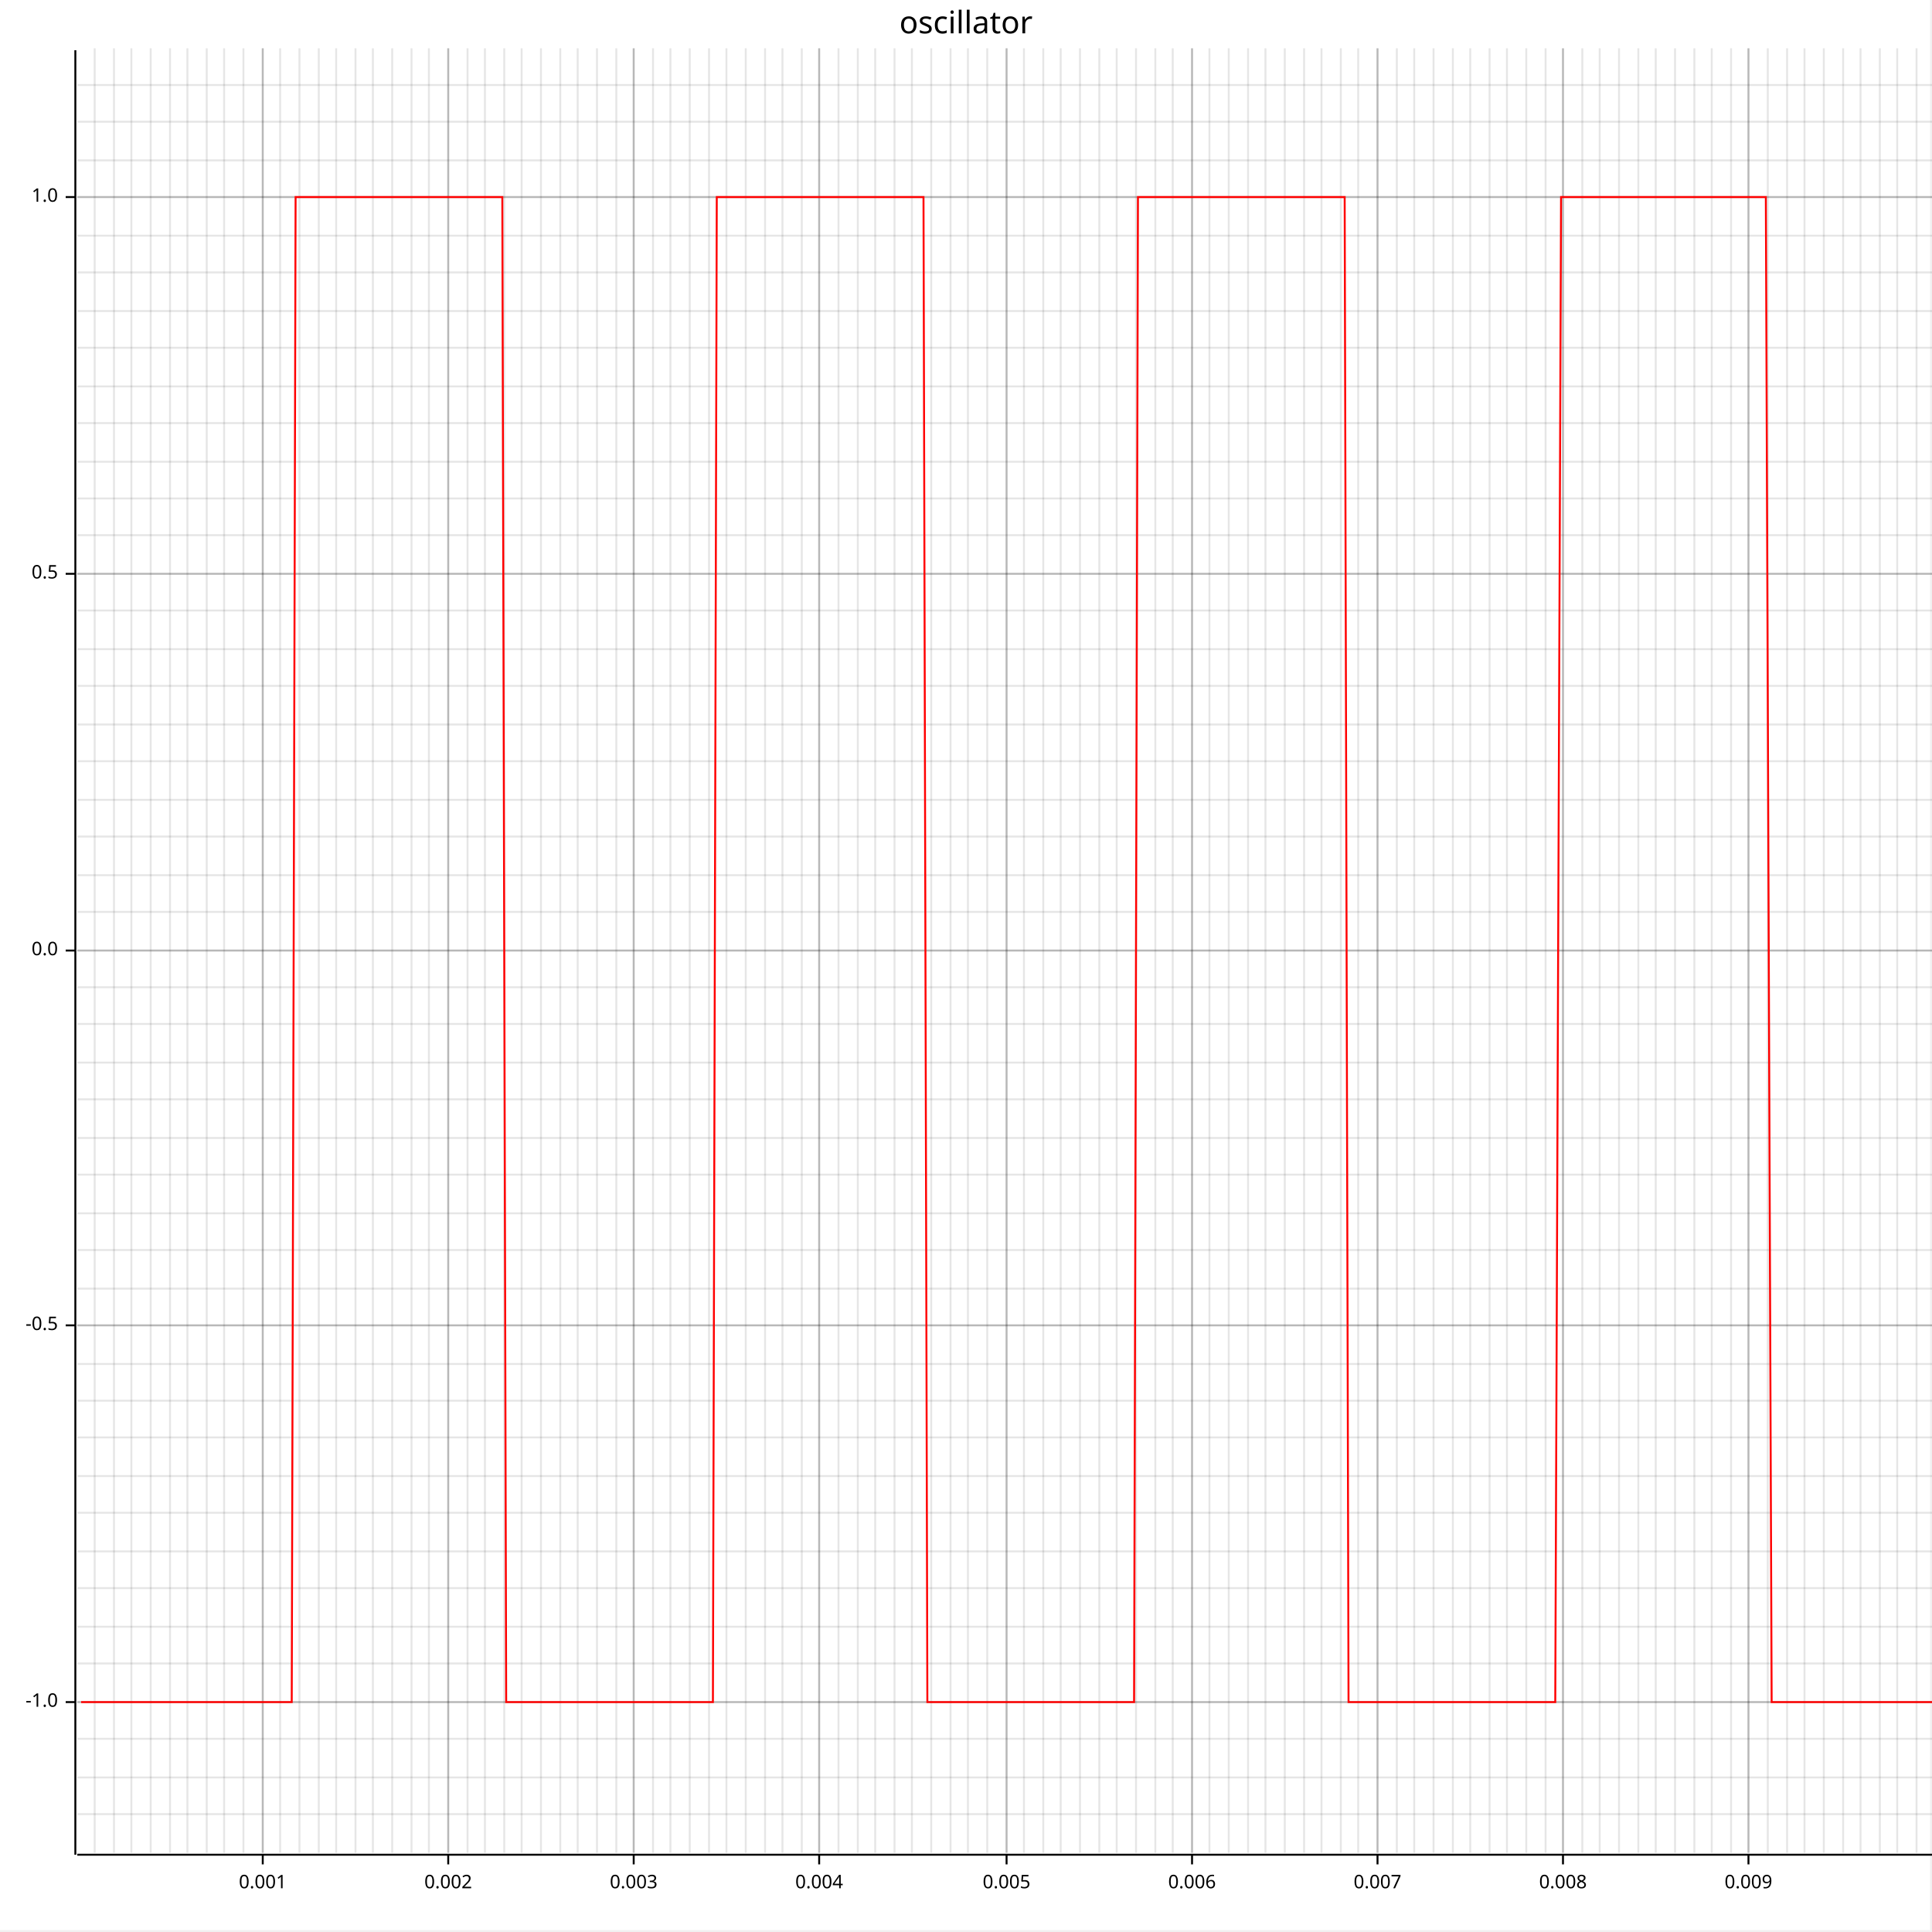
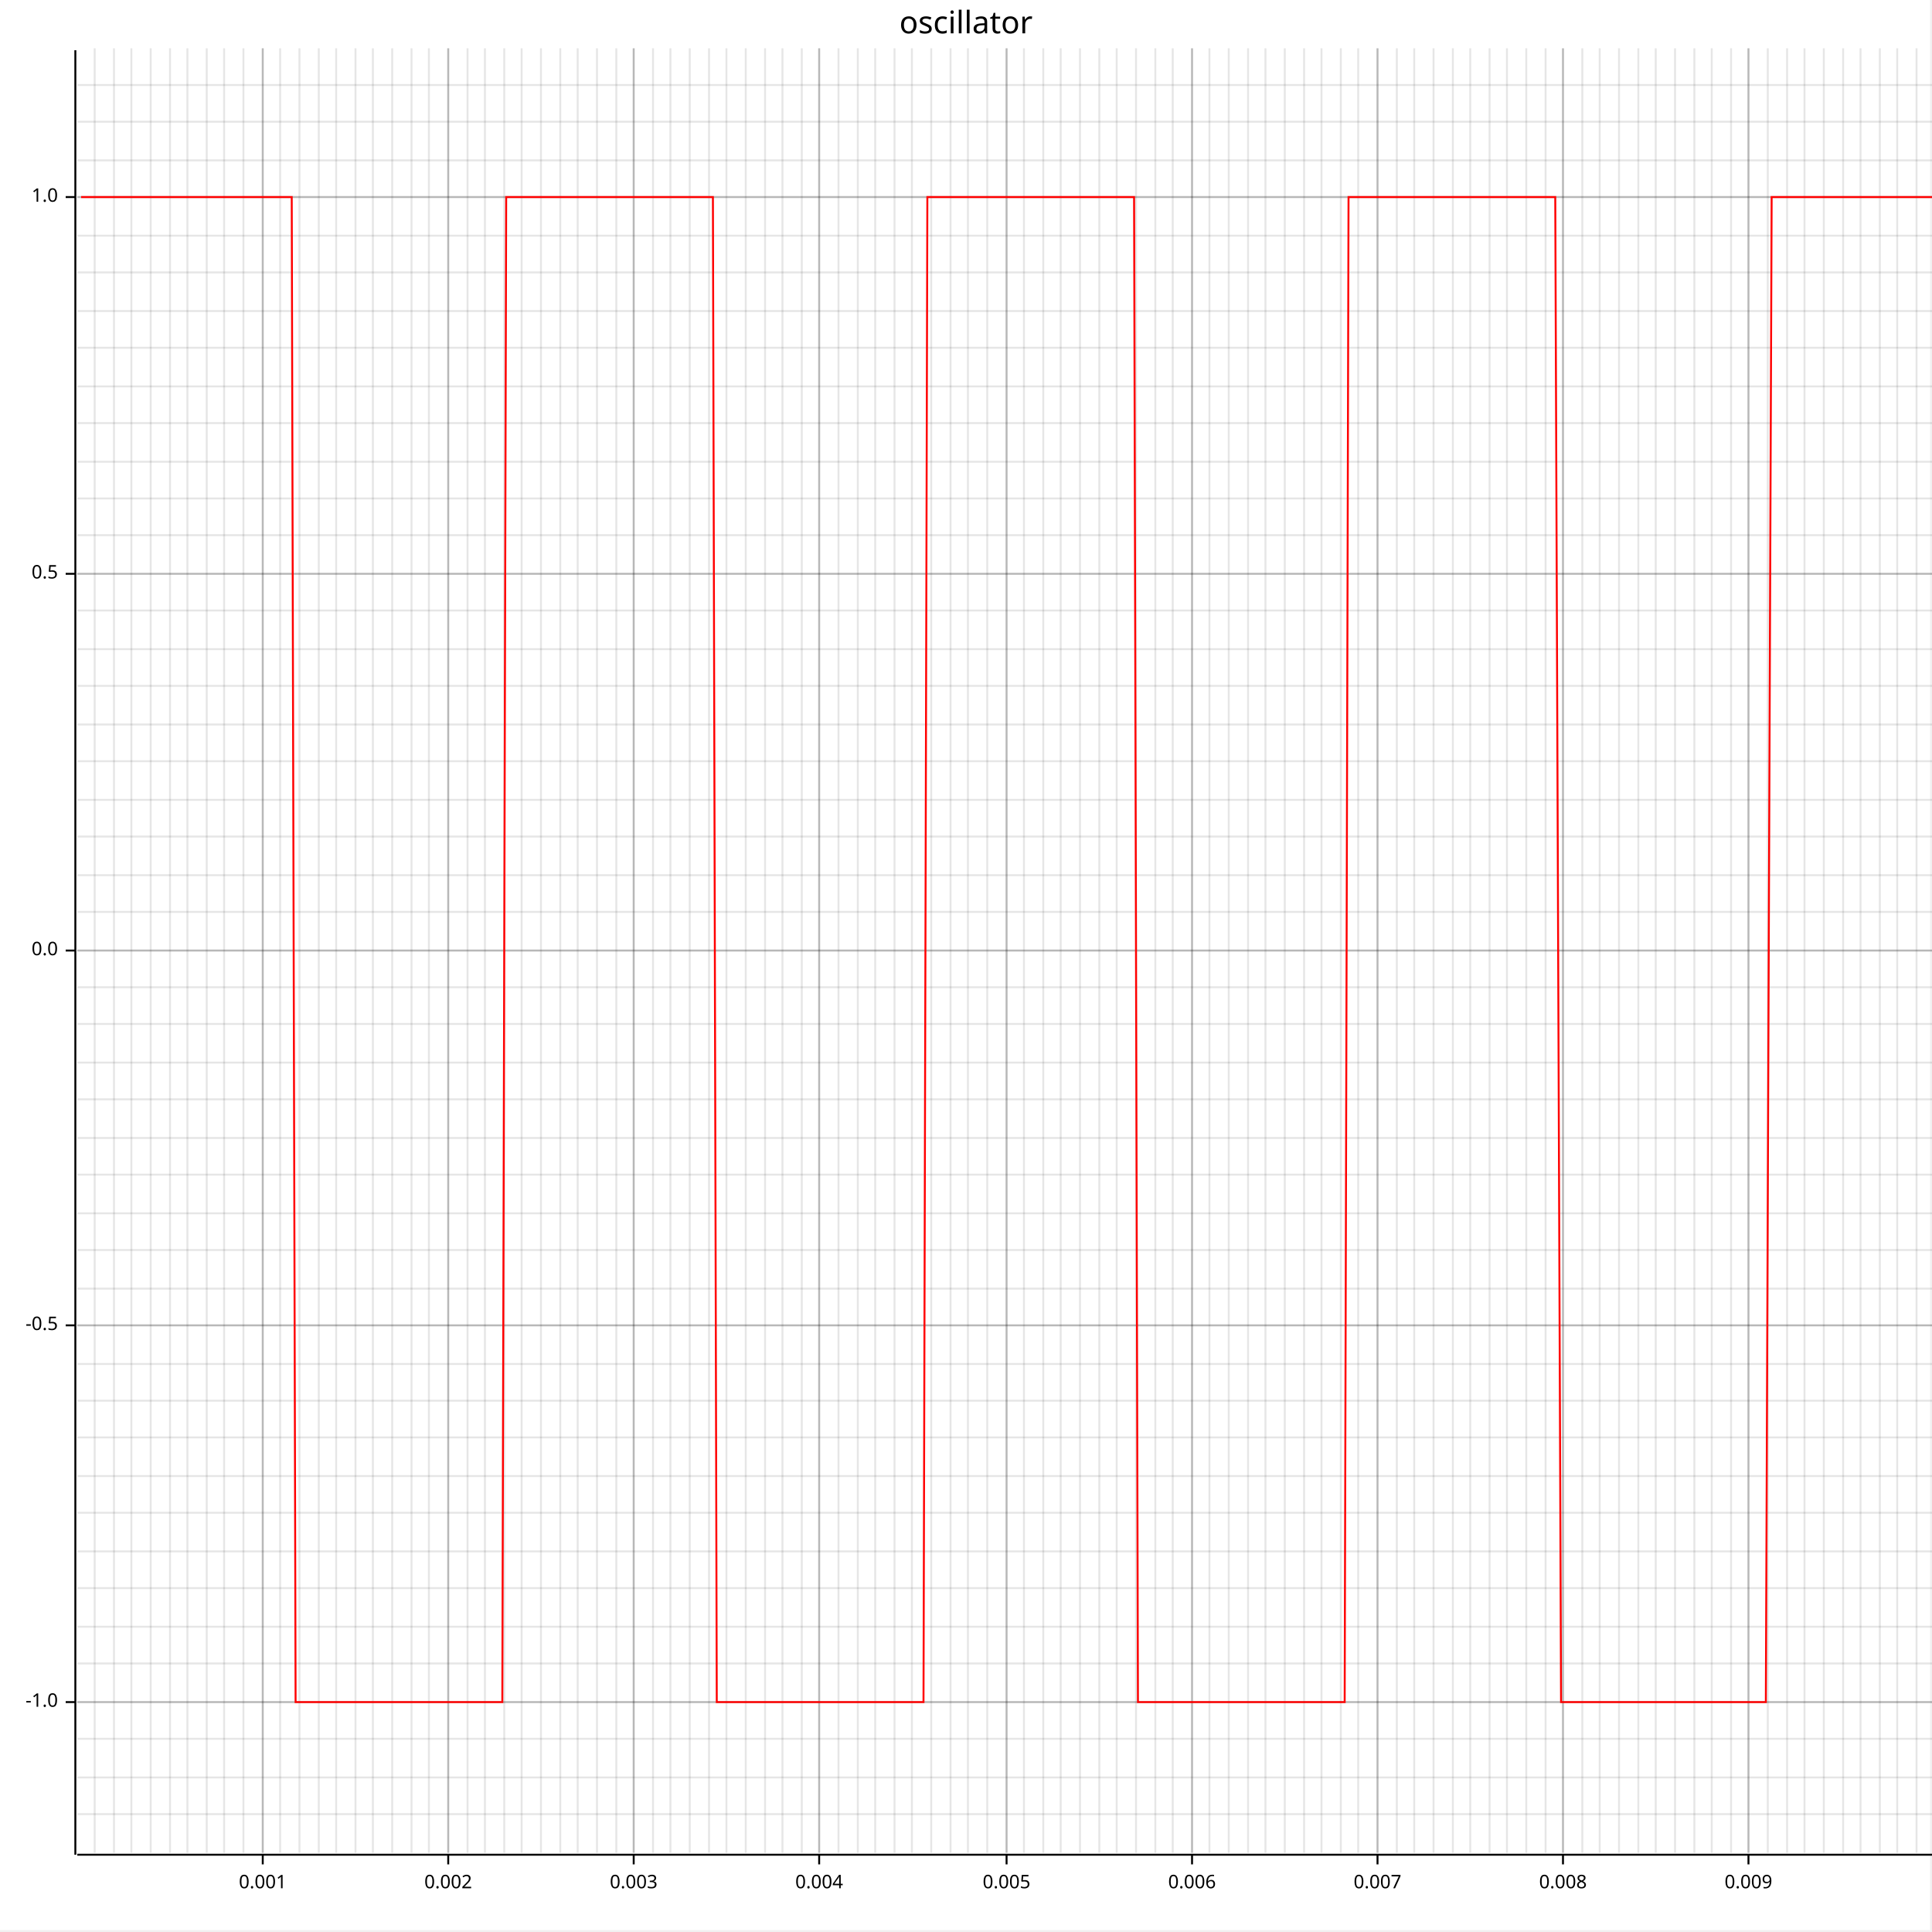
<svg xmlns="http://www.w3.org/2000/svg" width="1000" height="1000" viewBox="0 0 1000 1000">
  <rect x="0" y="0" width="999" height="999" opacity="1" fill="#FFFFFF" stroke="none" />
  <text x="500" y="5" dy="0.76em" text-anchor="middle" font-family="sans-serif" font-size="16.129" opacity="1" fill="#000000">
oscillator
</text>
  <line opacity="0.1" stroke="#000000" stroke-width="1" x1="49" y1="959" x2="49" y2="25" />
  <line opacity="0.1" stroke="#000000" stroke-width="1" x1="59" y1="959" x2="59" y2="25" />
  <line opacity="0.1" stroke="#000000" stroke-width="1" x1="68" y1="959" x2="68" y2="25" />
  <line opacity="0.1" stroke="#000000" stroke-width="1" x1="78" y1="959" x2="78" y2="25" />
  <line opacity="0.1" stroke="#000000" stroke-width="1" x1="88" y1="959" x2="88" y2="25" />
  <line opacity="0.1" stroke="#000000" stroke-width="1" x1="97" y1="959" x2="97" y2="25" />
  <line opacity="0.1" stroke="#000000" stroke-width="1" x1="107" y1="959" x2="107" y2="25" />
  <line opacity="0.1" stroke="#000000" stroke-width="1" x1="116" y1="959" x2="116" y2="25" />
  <line opacity="0.1" stroke="#000000" stroke-width="1" x1="126" y1="959" x2="126" y2="25" />
  <line opacity="0.1" stroke="#000000" stroke-width="1" x1="136" y1="959" x2="136" y2="25" />
  <line opacity="0.1" stroke="#000000" stroke-width="1" x1="145" y1="959" x2="145" y2="25" />
  <line opacity="0.1" stroke="#000000" stroke-width="1" x1="155" y1="959" x2="155" y2="25" />
  <line opacity="0.1" stroke="#000000" stroke-width="1" x1="165" y1="959" x2="165" y2="25" />
  <line opacity="0.1" stroke="#000000" stroke-width="1" x1="174" y1="959" x2="174" y2="25" />
  <line opacity="0.1" stroke="#000000" stroke-width="1" x1="184" y1="959" x2="184" y2="25" />
  <line opacity="0.1" stroke="#000000" stroke-width="1" x1="193" y1="959" x2="193" y2="25" />
  <line opacity="0.1" stroke="#000000" stroke-width="1" x1="203" y1="959" x2="203" y2="25" />
  <line opacity="0.1" stroke="#000000" stroke-width="1" x1="213" y1="959" x2="213" y2="25" />
  <line opacity="0.1" stroke="#000000" stroke-width="1" x1="222" y1="959" x2="222" y2="25" />
  <line opacity="0.1" stroke="#000000" stroke-width="1" x1="232" y1="959" x2="232" y2="25" />
  <line opacity="0.1" stroke="#000000" stroke-width="1" x1="242" y1="959" x2="242" y2="25" />
  <line opacity="0.1" stroke="#000000" stroke-width="1" x1="251" y1="959" x2="251" y2="25" />
  <line opacity="0.1" stroke="#000000" stroke-width="1" x1="261" y1="959" x2="261" y2="25" />
  <line opacity="0.1" stroke="#000000" stroke-width="1" x1="270" y1="959" x2="270" y2="25" />
  <line opacity="0.1" stroke="#000000" stroke-width="1" x1="280" y1="959" x2="280" y2="25" />
  <line opacity="0.1" stroke="#000000" stroke-width="1" x1="290" y1="959" x2="290" y2="25" />
  <line opacity="0.1" stroke="#000000" stroke-width="1" x1="299" y1="959" x2="299" y2="25" />
  <line opacity="0.1" stroke="#000000" stroke-width="1" x1="309" y1="959" x2="309" y2="25" />
  <line opacity="0.1" stroke="#000000" stroke-width="1" x1="319" y1="959" x2="319" y2="25" />
  <line opacity="0.1" stroke="#000000" stroke-width="1" x1="328" y1="959" x2="328" y2="25" />
  <line opacity="0.1" stroke="#000000" stroke-width="1" x1="338" y1="959" x2="338" y2="25" />
  <line opacity="0.1" stroke="#000000" stroke-width="1" x1="347" y1="959" x2="347" y2="25" />
  <line opacity="0.1" stroke="#000000" stroke-width="1" x1="357" y1="959" x2="357" y2="25" />
  <line opacity="0.1" stroke="#000000" stroke-width="1" x1="367" y1="959" x2="367" y2="25" />
  <line opacity="0.1" stroke="#000000" stroke-width="1" x1="376" y1="959" x2="376" y2="25" />
  <line opacity="0.1" stroke="#000000" stroke-width="1" x1="386" y1="959" x2="386" y2="25" />
  <line opacity="0.1" stroke="#000000" stroke-width="1" x1="396" y1="959" x2="396" y2="25" />
  <line opacity="0.1" stroke="#000000" stroke-width="1" x1="405" y1="959" x2="405" y2="25" />
  <line opacity="0.1" stroke="#000000" stroke-width="1" x1="415" y1="959" x2="415" y2="25" />
  <line opacity="0.1" stroke="#000000" stroke-width="1" x1="424" y1="959" x2="424" y2="25" />
  <line opacity="0.1" stroke="#000000" stroke-width="1" x1="434" y1="959" x2="434" y2="25" />
  <line opacity="0.1" stroke="#000000" stroke-width="1" x1="444" y1="959" x2="444" y2="25" />
  <line opacity="0.1" stroke="#000000" stroke-width="1" x1="453" y1="959" x2="453" y2="25" />
  <line opacity="0.1" stroke="#000000" stroke-width="1" x1="463" y1="959" x2="463" y2="25" />
  <line opacity="0.1" stroke="#000000" stroke-width="1" x1="472" y1="959" x2="472" y2="25" />
  <line opacity="0.1" stroke="#000000" stroke-width="1" x1="482" y1="959" x2="482" y2="25" />
  <line opacity="0.1" stroke="#000000" stroke-width="1" x1="492" y1="959" x2="492" y2="25" />
  <line opacity="0.1" stroke="#000000" stroke-width="1" x1="501" y1="959" x2="501" y2="25" />
  <line opacity="0.1" stroke="#000000" stroke-width="1" x1="511" y1="959" x2="511" y2="25" />
  <line opacity="0.1" stroke="#000000" stroke-width="1" x1="521" y1="959" x2="521" y2="25" />
  <line opacity="0.1" stroke="#000000" stroke-width="1" x1="530" y1="959" x2="530" y2="25" />
  <line opacity="0.1" stroke="#000000" stroke-width="1" x1="540" y1="959" x2="540" y2="25" />
  <line opacity="0.1" stroke="#000000" stroke-width="1" x1="549" y1="959" x2="549" y2="25" />
  <line opacity="0.1" stroke="#000000" stroke-width="1" x1="559" y1="959" x2="559" y2="25" />
  <line opacity="0.1" stroke="#000000" stroke-width="1" x1="569" y1="959" x2="569" y2="25" />
  <line opacity="0.1" stroke="#000000" stroke-width="1" x1="578" y1="959" x2="578" y2="25" />
  <line opacity="0.1" stroke="#000000" stroke-width="1" x1="588" y1="959" x2="588" y2="25" />
  <line opacity="0.1" stroke="#000000" stroke-width="1" x1="598" y1="959" x2="598" y2="25" />
  <line opacity="0.1" stroke="#000000" stroke-width="1" x1="607" y1="959" x2="607" y2="25" />
  <line opacity="0.1" stroke="#000000" stroke-width="1" x1="617" y1="959" x2="617" y2="25" />
  <line opacity="0.1" stroke="#000000" stroke-width="1" x1="626" y1="959" x2="626" y2="25" />
  <line opacity="0.1" stroke="#000000" stroke-width="1" x1="636" y1="959" x2="636" y2="25" />
  <line opacity="0.1" stroke="#000000" stroke-width="1" x1="646" y1="959" x2="646" y2="25" />
  <line opacity="0.1" stroke="#000000" stroke-width="1" x1="655" y1="959" x2="655" y2="25" />
  <line opacity="0.1" stroke="#000000" stroke-width="1" x1="665" y1="959" x2="665" y2="25" />
  <line opacity="0.1" stroke="#000000" stroke-width="1" x1="675" y1="959" x2="675" y2="25" />
  <line opacity="0.1" stroke="#000000" stroke-width="1" x1="684" y1="959" x2="684" y2="25" />
  <line opacity="0.1" stroke="#000000" stroke-width="1" x1="694" y1="959" x2="694" y2="25" />
  <line opacity="0.1" stroke="#000000" stroke-width="1" x1="703" y1="959" x2="703" y2="25" />
  <line opacity="0.1" stroke="#000000" stroke-width="1" x1="713" y1="959" x2="713" y2="25" />
  <line opacity="0.1" stroke="#000000" stroke-width="1" x1="723" y1="959" x2="723" y2="25" />
  <line opacity="0.1" stroke="#000000" stroke-width="1" x1="732" y1="959" x2="732" y2="25" />
  <line opacity="0.1" stroke="#000000" stroke-width="1" x1="742" y1="959" x2="742" y2="25" />
  <line opacity="0.1" stroke="#000000" stroke-width="1" x1="752" y1="959" x2="752" y2="25" />
  <line opacity="0.1" stroke="#000000" stroke-width="1" x1="761" y1="959" x2="761" y2="25" />
  <line opacity="0.1" stroke="#000000" stroke-width="1" x1="771" y1="959" x2="771" y2="25" />
  <line opacity="0.1" stroke="#000000" stroke-width="1" x1="780" y1="959" x2="780" y2="25" />
  <line opacity="0.1" stroke="#000000" stroke-width="1" x1="790" y1="959" x2="790" y2="25" />
  <line opacity="0.1" stroke="#000000" stroke-width="1" x1="800" y1="959" x2="800" y2="25" />
  <line opacity="0.1" stroke="#000000" stroke-width="1" x1="809" y1="959" x2="809" y2="25" />
  <line opacity="0.1" stroke="#000000" stroke-width="1" x1="819" y1="959" x2="819" y2="25" />
  <line opacity="0.1" stroke="#000000" stroke-width="1" x1="828" y1="959" x2="828" y2="25" />
  <line opacity="0.1" stroke="#000000" stroke-width="1" x1="838" y1="959" x2="838" y2="25" />
  <line opacity="0.1" stroke="#000000" stroke-width="1" x1="848" y1="959" x2="848" y2="25" />
  <line opacity="0.1" stroke="#000000" stroke-width="1" x1="857" y1="959" x2="857" y2="25" />
  <line opacity="0.1" stroke="#000000" stroke-width="1" x1="867" y1="959" x2="867" y2="25" />
  <line opacity="0.1" stroke="#000000" stroke-width="1" x1="877" y1="959" x2="877" y2="25" />
  <line opacity="0.1" stroke="#000000" stroke-width="1" x1="886" y1="959" x2="886" y2="25" />
  <line opacity="0.1" stroke="#000000" stroke-width="1" x1="896" y1="959" x2="896" y2="25" />
  <line opacity="0.1" stroke="#000000" stroke-width="1" x1="905" y1="959" x2="905" y2="25" />
  <line opacity="0.1" stroke="#000000" stroke-width="1" x1="915" y1="959" x2="915" y2="25" />
  <line opacity="0.1" stroke="#000000" stroke-width="1" x1="925" y1="959" x2="925" y2="25" />
  <line opacity="0.1" stroke="#000000" stroke-width="1" x1="934" y1="959" x2="934" y2="25" />
  <line opacity="0.1" stroke="#000000" stroke-width="1" x1="944" y1="959" x2="944" y2="25" />
  <line opacity="0.1" stroke="#000000" stroke-width="1" x1="954" y1="959" x2="954" y2="25" />
  <line opacity="0.1" stroke="#000000" stroke-width="1" x1="963" y1="959" x2="963" y2="25" />
  <line opacity="0.1" stroke="#000000" stroke-width="1" x1="973" y1="959" x2="973" y2="25" />
  <line opacity="0.1" stroke="#000000" stroke-width="1" x1="982" y1="959" x2="982" y2="25" />
  <line opacity="0.1" stroke="#000000" stroke-width="1" x1="992" y1="959" x2="992" y2="25" />
  <line opacity="0.1" stroke="#000000" stroke-width="1" x1="40" y1="939" x2="1000" y2="939" />
  <line opacity="0.1" stroke="#000000" stroke-width="1" x1="40" y1="920" x2="1000" y2="920" />
  <line opacity="0.1" stroke="#000000" stroke-width="1" x1="40" y1="900" x2="1000" y2="900" />
  <line opacity="0.1" stroke="#000000" stroke-width="1" x1="40" y1="881" x2="1000" y2="881" />
  <line opacity="0.1" stroke="#000000" stroke-width="1" x1="40" y1="861" x2="1000" y2="861" />
  <line opacity="0.1" stroke="#000000" stroke-width="1" x1="40" y1="842" x2="1000" y2="842" />
  <line opacity="0.1" stroke="#000000" stroke-width="1" x1="40" y1="822" x2="1000" y2="822" />
  <line opacity="0.1" stroke="#000000" stroke-width="1" x1="40" y1="803" x2="1000" y2="803" />
  <line opacity="0.1" stroke="#000000" stroke-width="1" x1="40" y1="783" x2="1000" y2="783" />
  <line opacity="0.1" stroke="#000000" stroke-width="1" x1="40" y1="764" x2="1000" y2="764" />
  <line opacity="0.1" stroke="#000000" stroke-width="1" x1="40" y1="744" x2="1000" y2="744" />
  <line opacity="0.1" stroke="#000000" stroke-width="1" x1="40" y1="725" x2="1000" y2="725" />
  <line opacity="0.1" stroke="#000000" stroke-width="1" x1="40" y1="706" x2="1000" y2="706" />
  <line opacity="0.1" stroke="#000000" stroke-width="1" x1="40" y1="686" x2="1000" y2="686" />
  <line opacity="0.1" stroke="#000000" stroke-width="1" x1="40" y1="667" x2="1000" y2="667" />
  <line opacity="0.1" stroke="#000000" stroke-width="1" x1="40" y1="647" x2="1000" y2="647" />
  <line opacity="0.1" stroke="#000000" stroke-width="1" x1="40" y1="628" x2="1000" y2="628" />
  <line opacity="0.1" stroke="#000000" stroke-width="1" x1="40" y1="608" x2="1000" y2="608" />
  <line opacity="0.1" stroke="#000000" stroke-width="1" x1="40" y1="589" x2="1000" y2="589" />
  <line opacity="0.1" stroke="#000000" stroke-width="1" x1="40" y1="569" x2="1000" y2="569" />
  <line opacity="0.1" stroke="#000000" stroke-width="1" x1="40" y1="550" x2="1000" y2="550" />
  <line opacity="0.1" stroke="#000000" stroke-width="1" x1="40" y1="530" x2="1000" y2="530" />
  <line opacity="0.1" stroke="#000000" stroke-width="1" x1="40" y1="511" x2="1000" y2="511" />
  <line opacity="0.1" stroke="#000000" stroke-width="1" x1="40" y1="492" x2="1000" y2="492" />
  <line opacity="0.1" stroke="#000000" stroke-width="1" x1="40" y1="472" x2="1000" y2="472" />
  <line opacity="0.1" stroke="#000000" stroke-width="1" x1="40" y1="453" x2="1000" y2="453" />
  <line opacity="0.1" stroke="#000000" stroke-width="1" x1="40" y1="433" x2="1000" y2="433" />
  <line opacity="0.1" stroke="#000000" stroke-width="1" x1="40" y1="414" x2="1000" y2="414" />
  <line opacity="0.1" stroke="#000000" stroke-width="1" x1="40" y1="394" x2="1000" y2="394" />
  <line opacity="0.1" stroke="#000000" stroke-width="1" x1="40" y1="375" x2="1000" y2="375" />
  <line opacity="0.1" stroke="#000000" stroke-width="1" x1="40" y1="355" x2="1000" y2="355" />
  <line opacity="0.1" stroke="#000000" stroke-width="1" x1="40" y1="336" x2="1000" y2="336" />
  <line opacity="0.1" stroke="#000000" stroke-width="1" x1="40" y1="316" x2="1000" y2="316" />
  <line opacity="0.1" stroke="#000000" stroke-width="1" x1="40" y1="297" x2="1000" y2="297" />
  <line opacity="0.1" stroke="#000000" stroke-width="1" x1="40" y1="277" x2="1000" y2="277" />
  <line opacity="0.1" stroke="#000000" stroke-width="1" x1="40" y1="258" x2="1000" y2="258" />
  <line opacity="0.1" stroke="#000000" stroke-width="1" x1="40" y1="239" x2="1000" y2="239" />
  <line opacity="0.1" stroke="#000000" stroke-width="1" x1="40" y1="219" x2="1000" y2="219" />
  <line opacity="0.1" stroke="#000000" stroke-width="1" x1="40" y1="200" x2="1000" y2="200" />
  <line opacity="0.1" stroke="#000000" stroke-width="1" x1="40" y1="180" x2="1000" y2="180" />
  <line opacity="0.1" stroke="#000000" stroke-width="1" x1="40" y1="161" x2="1000" y2="161" />
  <line opacity="0.1" stroke="#000000" stroke-width="1" x1="40" y1="141" x2="1000" y2="141" />
  <line opacity="0.1" stroke="#000000" stroke-width="1" x1="40" y1="122" x2="1000" y2="122" />
  <line opacity="0.1" stroke="#000000" stroke-width="1" x1="40" y1="102" x2="1000" y2="102" />
  <line opacity="0.1" stroke="#000000" stroke-width="1" x1="40" y1="83" x2="1000" y2="83" />
  <line opacity="0.1" stroke="#000000" stroke-width="1" x1="40" y1="63" x2="1000" y2="63" />
  <line opacity="0.1" stroke="#000000" stroke-width="1" x1="40" y1="44" x2="1000" y2="44" />
  <line opacity="0.2" stroke="#000000" stroke-width="1" x1="136" y1="959" x2="136" y2="25" />
  <line opacity="0.2" stroke="#000000" stroke-width="1" x1="232" y1="959" x2="232" y2="25" />
  <line opacity="0.2" stroke="#000000" stroke-width="1" x1="328" y1="959" x2="328" y2="25" />
  <line opacity="0.2" stroke="#000000" stroke-width="1" x1="424" y1="959" x2="424" y2="25" />
  <line opacity="0.2" stroke="#000000" stroke-width="1" x1="521" y1="959" x2="521" y2="25" />
  <line opacity="0.2" stroke="#000000" stroke-width="1" x1="617" y1="959" x2="617" y2="25" />
  <line opacity="0.2" stroke="#000000" stroke-width="1" x1="713" y1="959" x2="713" y2="25" />
  <line opacity="0.2" stroke="#000000" stroke-width="1" x1="809" y1="959" x2="809" y2="25" />
  <line opacity="0.2" stroke="#000000" stroke-width="1" x1="905" y1="959" x2="905" y2="25" />
  <line opacity="0.2" stroke="#000000" stroke-width="1" x1="40" y1="881" x2="1000" y2="881" />
  <line opacity="0.2" stroke="#000000" stroke-width="1" x1="40" y1="686" x2="1000" y2="686" />
  <line opacity="0.2" stroke="#000000" stroke-width="1" x1="40" y1="492" x2="1000" y2="492" />
  <line opacity="0.2" stroke="#000000" stroke-width="1" x1="40" y1="297" x2="1000" y2="297" />
  <line opacity="0.2" stroke="#000000" stroke-width="1" x1="40" y1="102" x2="1000" y2="102" />
  <polyline fill="none" opacity="1" stroke="#000000" stroke-width="1" points="39,26 39,960 " />
  <text x="30" y="881" dy="0.5ex" text-anchor="end" font-family="sans-serif" font-size="9.677" opacity="1" fill="#000000">
-1.0
</text>
  <polyline fill="none" opacity="1" stroke="#000000" stroke-width="1" points="34,881 39,881 " />
  <text x="30" y="686" dy="0.5ex" text-anchor="end" font-family="sans-serif" font-size="9.677" opacity="1" fill="#000000">
-0.5
</text>
  <polyline fill="none" opacity="1" stroke="#000000" stroke-width="1" points="34,686 39,686 " />
  <text x="30" y="492" dy="0.5ex" text-anchor="end" font-family="sans-serif" font-size="9.677" opacity="1" fill="#000000">
0.0
</text>
  <polyline fill="none" opacity="1" stroke="#000000" stroke-width="1" points="34,492 39,492 " />
  <text x="30" y="297" dy="0.5ex" text-anchor="end" font-family="sans-serif" font-size="9.677" opacity="1" fill="#000000">
0.5
</text>
  <polyline fill="none" opacity="1" stroke="#000000" stroke-width="1" points="34,297 39,297 " />
  <text x="30" y="102" dy="0.5ex" text-anchor="end" font-family="sans-serif" font-size="9.677" opacity="1" fill="#000000">
1.0
</text>
  <polyline fill="none" opacity="1" stroke="#000000" stroke-width="1" points="34,102 39,102 " />
  <polyline fill="none" opacity="1" stroke="#000000" stroke-width="1" points="40,960 1000,960 " />
  <text x="136" y="970" dy="0.76em" text-anchor="middle" font-family="sans-serif" font-size="9.677" opacity="1" fill="#000000">
0.001
</text>
  <polyline fill="none" opacity="1" stroke="#000000" stroke-width="1" points="136,960 136,965 " />
  <text x="232" y="970" dy="0.76em" text-anchor="middle" font-family="sans-serif" font-size="9.677" opacity="1" fill="#000000">
0.002
</text>
  <polyline fill="none" opacity="1" stroke="#000000" stroke-width="1" points="232,960 232,965 " />
  <text x="328" y="970" dy="0.76em" text-anchor="middle" font-family="sans-serif" font-size="9.677" opacity="1" fill="#000000">
0.003
</text>
  <polyline fill="none" opacity="1" stroke="#000000" stroke-width="1" points="328,960 328,965 " />
  <text x="424" y="970" dy="0.76em" text-anchor="middle" font-family="sans-serif" font-size="9.677" opacity="1" fill="#000000">
0.004
</text>
  <polyline fill="none" opacity="1" stroke="#000000" stroke-width="1" points="424,960 424,965 " />
  <text x="521" y="970" dy="0.76em" text-anchor="middle" font-family="sans-serif" font-size="9.677" opacity="1" fill="#000000">
0.005
</text>
  <polyline fill="none" opacity="1" stroke="#000000" stroke-width="1" points="521,960 521,965 " />
  <text x="617" y="970" dy="0.76em" text-anchor="middle" font-family="sans-serif" font-size="9.677" opacity="1" fill="#000000">
0.006
</text>
  <polyline fill="none" opacity="1" stroke="#000000" stroke-width="1" points="617,960 617,965 " />
  <text x="713" y="970" dy="0.76em" text-anchor="middle" font-family="sans-serif" font-size="9.677" opacity="1" fill="#000000">
0.007
</text>
  <polyline fill="none" opacity="1" stroke="#000000" stroke-width="1" points="713,960 713,965 " />
  <text x="809" y="970" dy="0.76em" text-anchor="middle" font-family="sans-serif" font-size="9.677" opacity="1" fill="#000000">
0.008
</text>
  <polyline fill="none" opacity="1" stroke="#000000" stroke-width="1" points="809,960 809,965 " />
  <text x="905" y="970" dy="0.76em" text-anchor="middle" font-family="sans-serif" font-size="9.677" opacity="1" fill="#000000">
0.009
</text>
  <polyline fill="none" opacity="1" stroke="#000000" stroke-width="1" points="905,960 905,965 " />
-   <polyline fill="none" opacity="1" stroke="#FF0000" stroke-width="1" points="42,881 44,881 46,881 48,881 50,881 53,881 55,881 57,881 59,881 61,881 64,881 66,881 68,881 70,881 72,881 74,881 77,881 79,881 81,881 83,881 85,881 88,881 90,881 92,881 94,881 96,881 98,881 101,881 103,881 105,881 107,881 109,881 112,881 114,881 116,881 118,881 120,881 122,881 125,881 127,881 129,881 131,881 133,881 136,881 138,881 140,881 142,881 144,881 146,881 149,881 151,881 153,102 155,102 157,102 160,102 162,102 164,102 166,102 168,102 170,102 173,102 175,102 177,102 179,102 181,102 184,102 186,102 188,102 190,102 192,102 194,102 197,102 199,102 201,102 203,102 205,102 208,102 210,102 212,102 214,102 216,102 218,102 221,102 223,102 225,102 227,102 229,102 232,102 234,102 236,102 238,102 240,102 242,102 245,102 247,102 249,102 251,102 253,102 256,102 258,102 260,102 262,881 264,881 266,881 269,881 271,881 273,881 275,881 277,881 280,881 282,881 284,881 286,881 288,881 290,881 293,881 295,881 297,881 299,881 301,881 304,881 306,881 308,881 310,881 312,881 314,881 317,881 319,881 321,881 323,881 325,881 328,881 330,881 332,881 334,881 336,881 338,881 341,881 343,881 345,881 347,881 349,881 352,881 354,881 356,881 358,881 360,881 362,881 365,881 367,881 369,881 371,102 373,102 376,102 378,102 380,102 382,102 384,102 386,102 389,102 391,102 393,102 395,102 397,102 400,102 402,102 404,102 406,102 408,102 410,102 413,102 415,102 417,102 419,102 421,102 424,102 426,102 428,102 430,102 432,102 434,102 437,102 439,102 441,102 443,102 445,102 448,102 450,102 452,102 454,102 456,102 458,102 461,102 463,102 465,102 467,102 469,102 472,102 474,102 476,102 478,102 480,881 482,881 485,881 487,881 489,881 491,881 493,881 496,881 498,881 500,881 502,881 504,881 506,881 509,881 511,881 513,881 515,881 517,881 520,881 522,881 524,881 526,881 528,881 530,881 533,881 535,881 537,881 539,881 541,881 544,881 546,881 548,881 550,881 552,881 554,881 557,881 559,881 561,881 563,881 565,881 568,881 570,881 572,881 574,881 576,881 578,881 581,881 583,881 585,881 587,881 589,102 592,102 594,102 596,102 598,102 600,102 602,102 605,102 607,102 609,102 611,102 613,102 616,102 618,102 620,102 622,102 624,102 626,102 629,102 631,102 633,102 635,102 637,102 640,102 642,102 644,102 646,102 648,102 650,102 653,102 655,102 657,102 659,102 661,102 664,102 666,102 668,102 670,102 672,102 674,102 677,102 679,102 681,102 683,102 685,102 688,102 690,102 692,102 694,102 696,102 698,881 701,881 703,881 705,881 707,881 709,881 712,881 714,881 716,881 718,881 720,881 722,881 725,881 727,881 729,881 731,881 733,881 736,881 738,881 740,881 742,881 744,881 746,881 749,881 751,881 753,881 755,881 757,881 760,881 762,881 764,881 766,881 768,881 770,881 773,881 775,881 777,881 779,881 781,881 784,881 786,881 788,881 790,881 792,881 794,881 797,881 799,881 801,881 803,881 805,881 808,102 810,102 812,102 814,102 816,102 818,102 821,102 823,102 825,102 827,102 829,102 832,102 834,102 836,102 838,102 840,102 842,102 845,102 847,102 849,102 851,102 853,102 856,102 858,102 860,102 862,102 864,102 866,102 869,102 871,102 873,102 875,102 877,102 880,102 882,102 884,102 886,102 888,102 890,102 893,102 895,102 897,102 899,102 901,102 904,102 906,102 908,102 910,102 912,102 914,102 917,881 919,881 921,881 923,881 925,881 928,881 930,881 932,881 934,881 936,881 938,881 941,881 943,881 945,881 947,881 949,881 952,881 954,881 956,881 958,881 960,881 962,881 965,881 967,881 969,881 971,881 973,881 976,881 978,881 980,881 982,881 984,881 986,881 989,881 991,881 993,881 995,881 997,881 1000,881 " />
+   <polyline fill="none" opacity="1" stroke="#FF0000" stroke-width="1" points="42,102 44,102 46,102 48,102 50,102 53,102 55,102 57,102 59,102 61,102 64,102 66,102 68,102 70,102 72,102 74,102 77,102 79,102 81,102 83,102 85,102 88,102 90,102 92,102 94,102 96,102 98,102 101,102 103,102 105,102 107,102 109,102 112,102 114,102 116,102 118,102 120,102 122,102 125,102 127,102 129,102 131,102 133,102 136,102 138,102 140,102 142,102 144,102 146,102 149,102 151,102 153,881 155,881 157,881 160,881 162,881 164,881 166,881 168,881 170,881 173,881 175,881 177,881 179,881 181,881 184,881 186,881 188,881 190,881 192,881 194,881 197,881 199,881 201,881 203,881 205,881 208,881 210,881 212,881 214,881 216,881 218,881 221,881 223,881 225,881 227,881 229,881 232,881 234,881 236,881 238,881 240,881 242,881 245,881 247,881 249,881 251,881 253,881 256,881 258,881 260,881 262,102 264,102 266,102 269,102 271,102 273,102 275,102 277,102 280,102 282,102 284,102 286,102 288,102 290,102 293,102 295,102 297,102 299,102 301,102 304,102 306,102 308,102 310,102 312,102 314,102 317,102 319,102 321,102 323,102 325,102 328,102 330,102 332,102 334,102 336,102 338,102 341,102 343,102 345,102 347,102 349,102 352,102 354,102 356,102 358,102 360,102 362,102 365,102 367,102 369,102 371,881 373,881 376,881 378,881 380,881 382,881 384,881 386,881 389,881 391,881 393,881 395,881 397,881 400,881 402,881 404,881 406,881 408,881 410,881 413,881 415,881 417,881 419,881 421,881 424,881 426,881 428,881 430,881 432,881 434,881 437,881 439,881 441,881 443,881 445,881 448,881 450,881 452,881 454,881 456,881 458,881 461,881 463,881 465,881 467,881 469,881 472,881 474,881 476,881 478,881 480,102 482,102 485,102 487,102 489,102 491,102 493,102 496,102 498,102 500,102 502,102 504,102 506,102 509,102 511,102 513,102 515,102 517,102 520,102 522,102 524,102 526,102 528,102 530,102 533,102 535,102 537,102 539,102 541,102 544,102 546,102 548,102 550,102 552,102 554,102 557,102 559,102 561,102 563,102 565,102 568,102 570,102 572,102 574,102 576,102 578,102 581,102 583,102 585,102 587,102 589,881 592,881 594,881 596,881 598,881 600,881 602,881 605,881 607,881 609,881 611,881 613,881 616,881 618,881 620,881 622,881 624,881 626,881 629,881 631,881 633,881 635,881 637,881 640,881 642,881 644,881 646,881 648,881 650,881 653,881 655,881 657,881 659,881 661,881 664,881 666,881 668,881 670,881 672,881 674,881 677,881 679,881 681,881 683,881 685,881 688,881 690,881 692,881 694,881 696,881 698,102 701,102 703,102 705,102 707,102 709,102 712,102 714,102 716,102 718,102 720,102 722,102 725,102 727,102 729,102 731,102 733,102 736,102 738,102 740,102 742,102 744,102 746,102 749,102 751,102 753,102 755,102 757,102 760,102 762,102 764,102 766,102 768,102 770,102 773,102 775,102 777,102 779,102 781,102 784,102 786,102 788,102 790,102 792,102 794,102 797,102 799,102 801,102 803,102 805,102 808,881 810,881 812,881 814,881 816,881 818,881 821,881 823,881 825,881 827,881 829,881 832,881 834,881 836,881 838,881 840,881 842,881 845,881 847,881 849,881 851,881 853,881 856,881 858,881 860,881 862,881 864,881 866,881 869,881 871,881 873,881 875,881 877,881 880,881 882,881 884,881 886,881 888,881 890,881 893,881 895,881 897,881 899,881 901,881 904,881 906,881 908,881 910,881 912,881 914,881 917,102 919,102 921,102 923,102 925,102 928,102 930,102 932,102 934,102 936,102 938,102 941,102 943,102 945,102 947,102 949,102 952,102 954,102 956,102 958,102 960,102 962,102 965,102 967,102 969,102 971,102 973,102 976,102 978,102 980,102 982,102 984,102 986,102 989,102 991,102 993,102 995,102 997,102 1000,102 " />
</svg>
